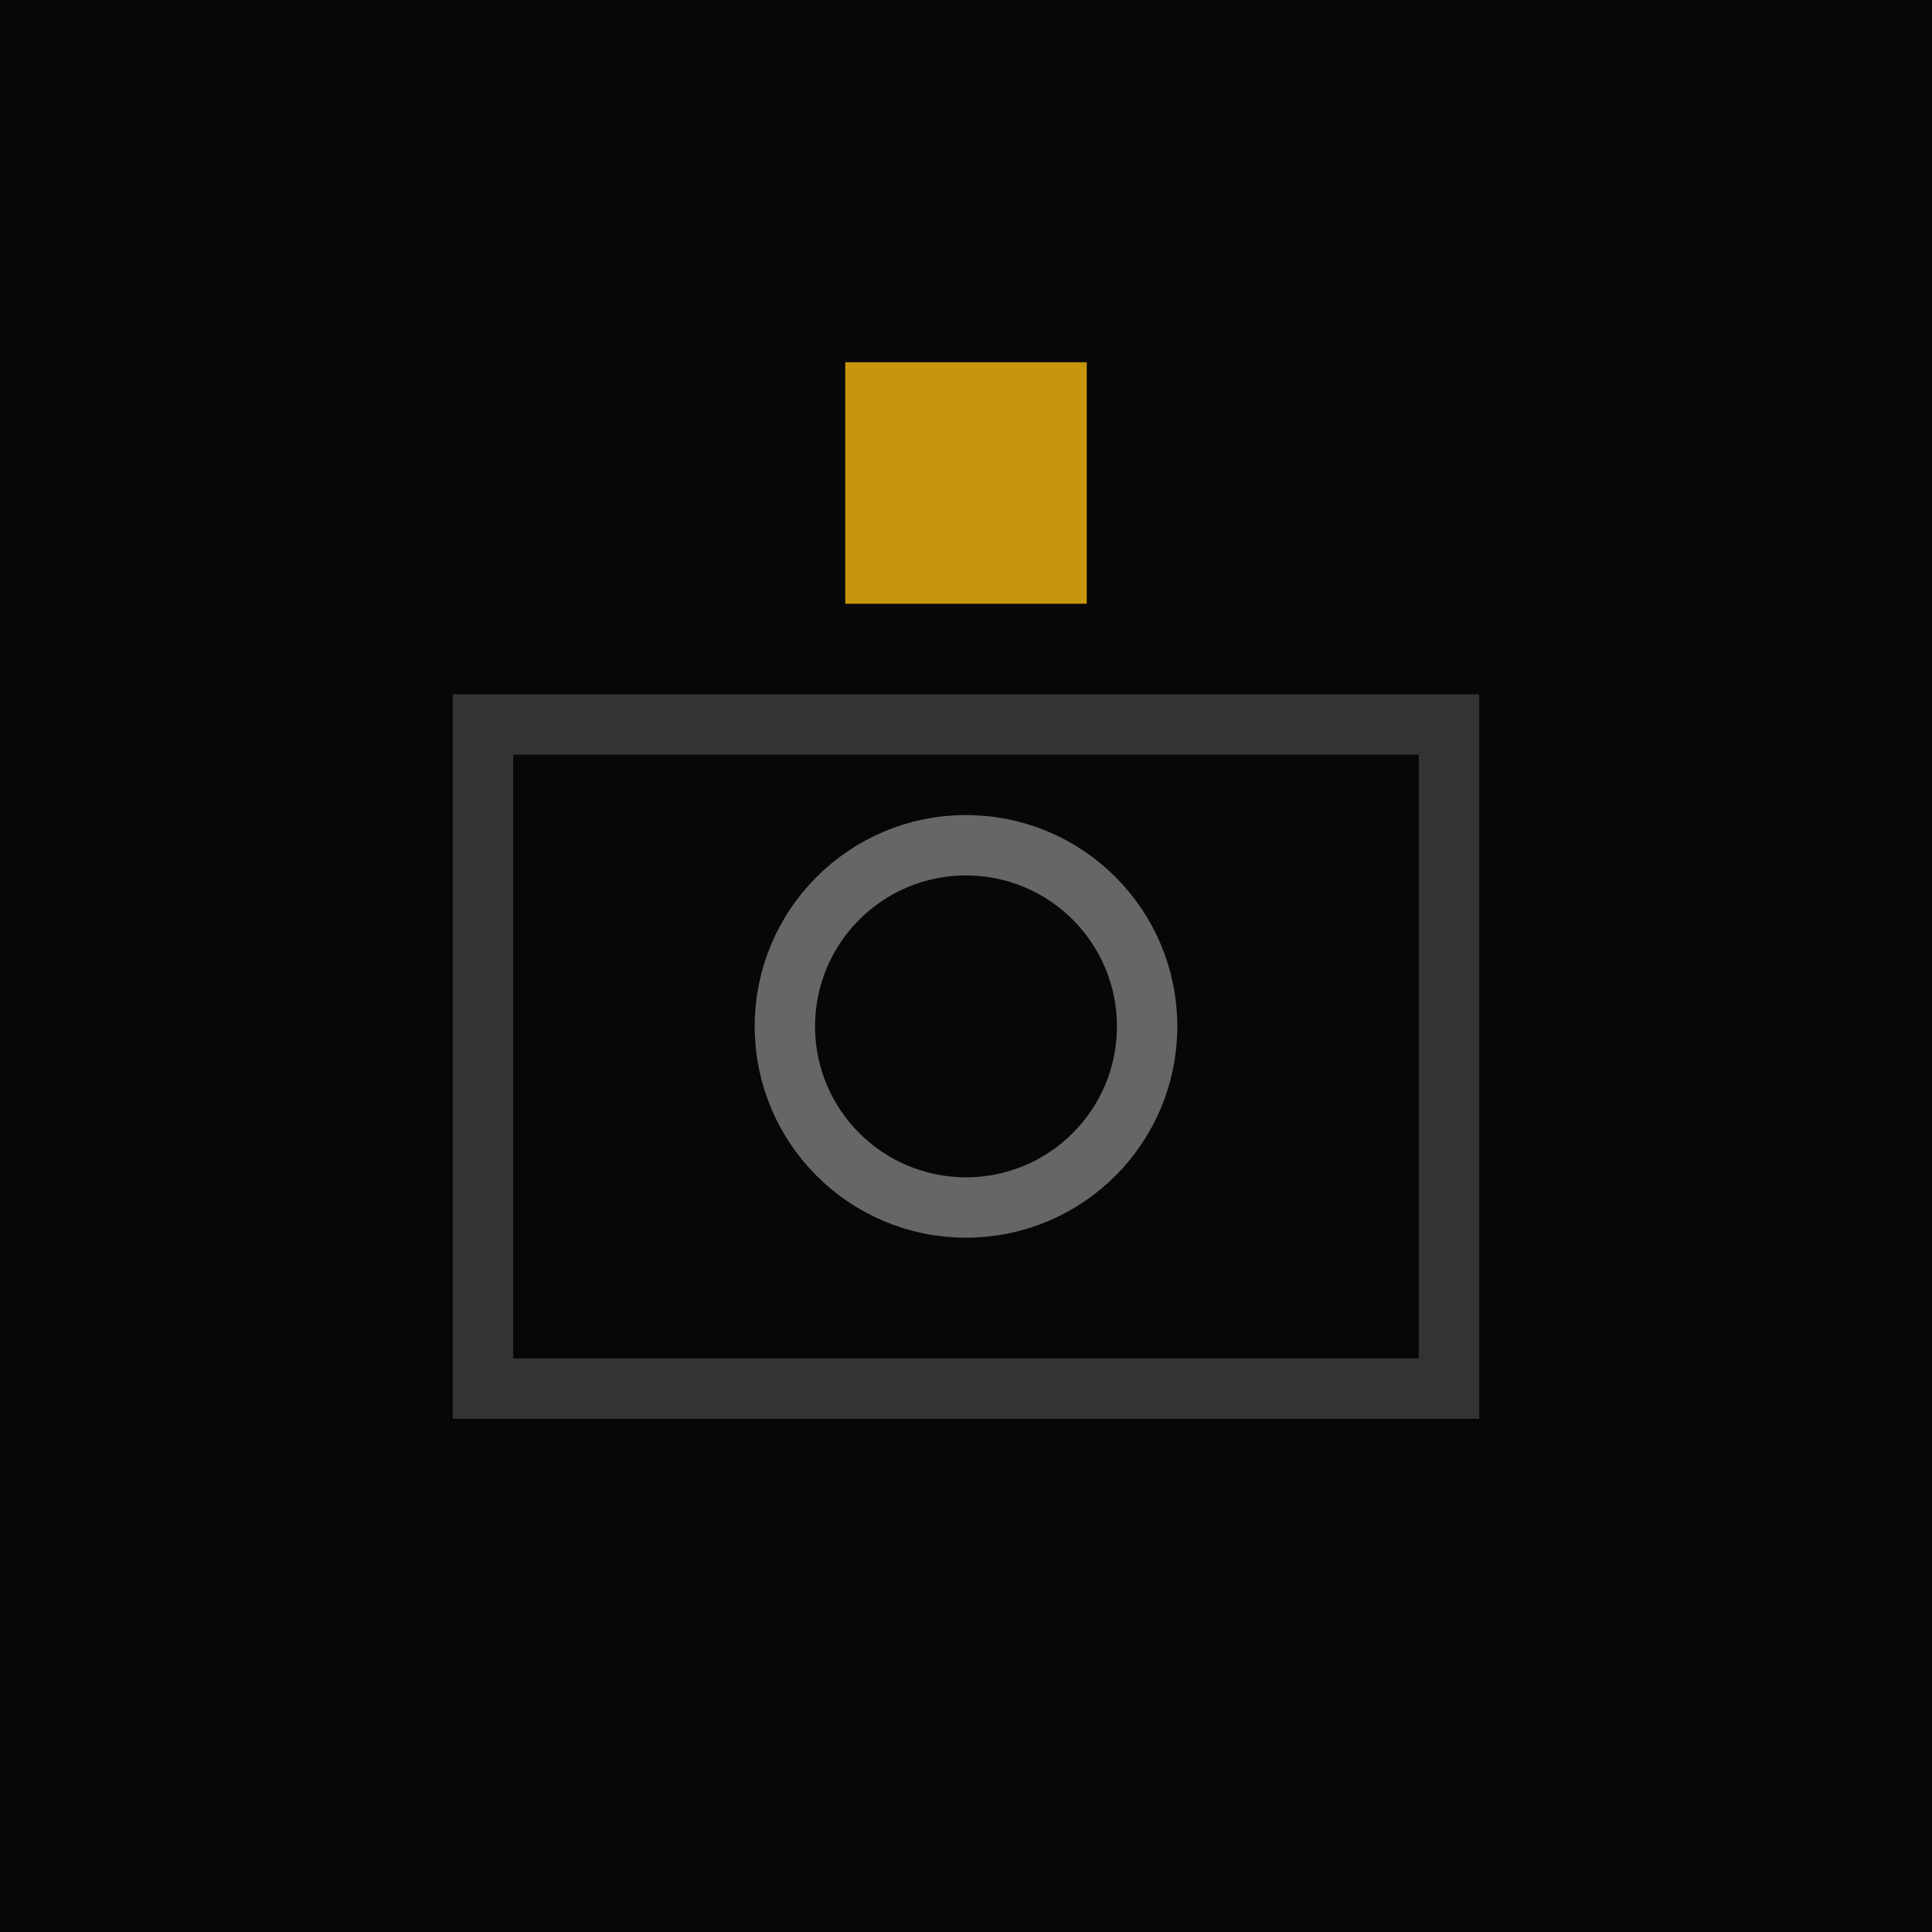
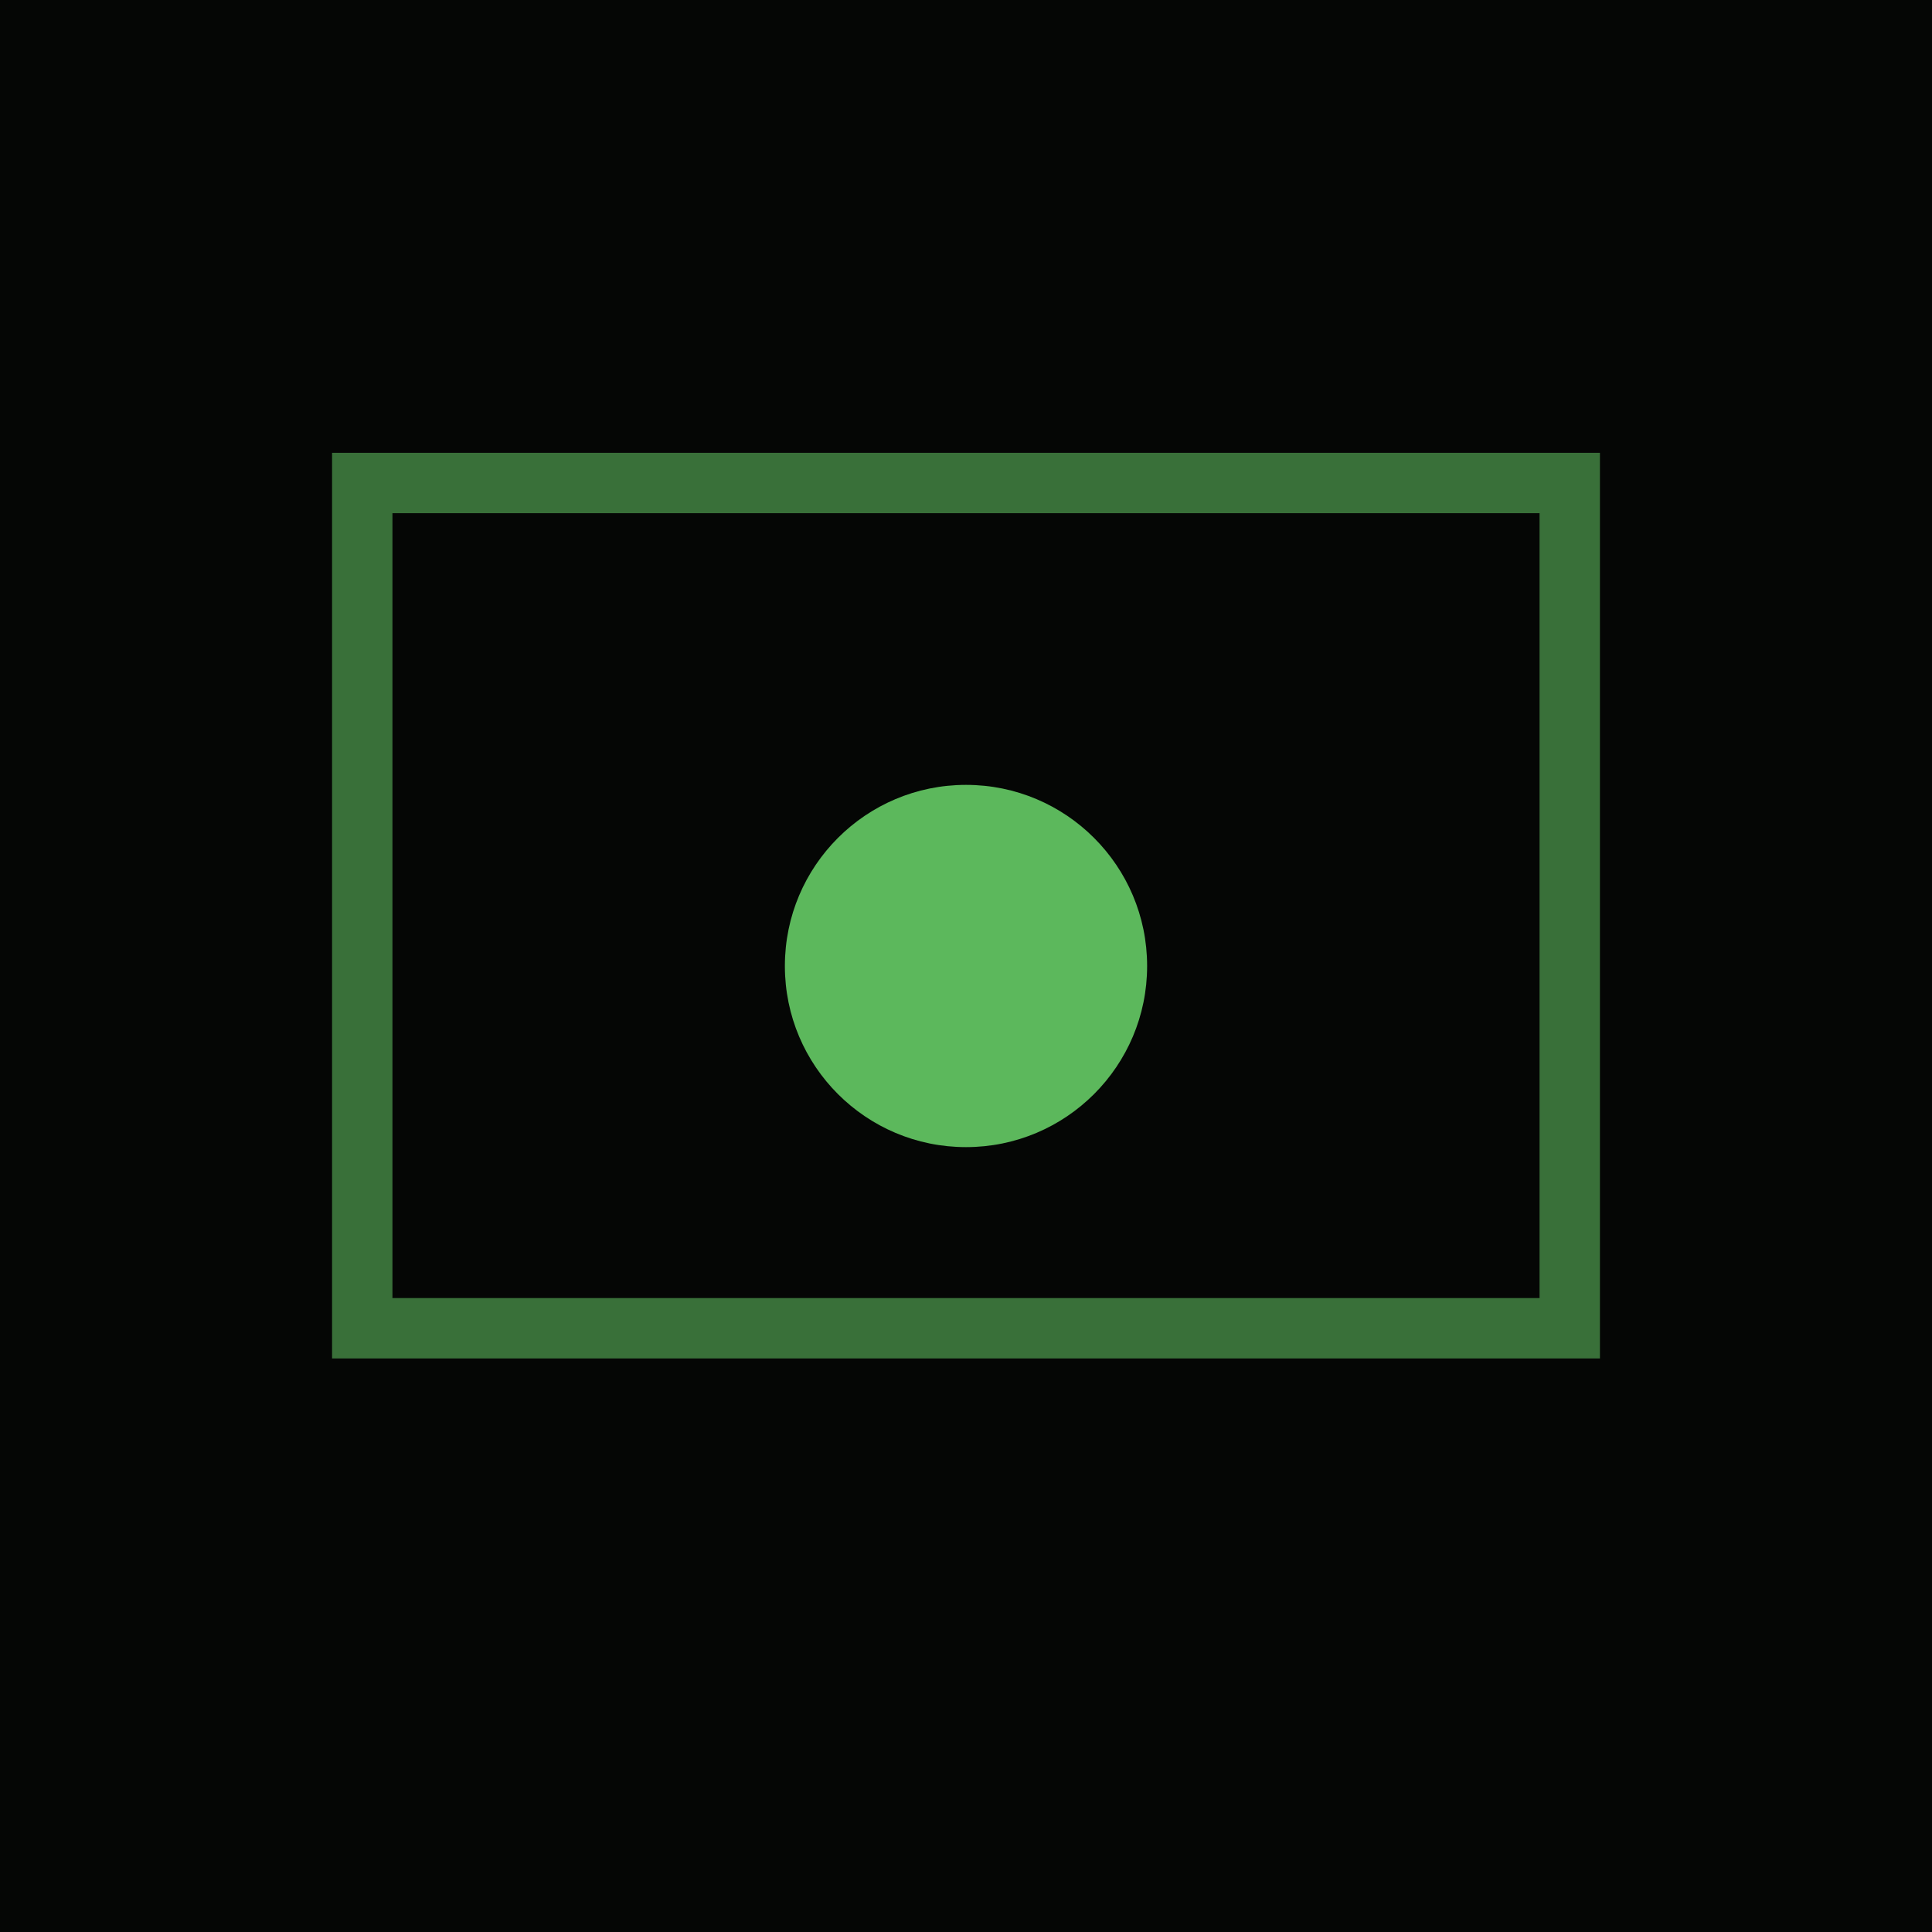
<svg xmlns="http://www.w3.org/2000/svg" viewBox="0 0 32 32" fill="none">
-   <rect width="32" height="32" fill="#070707" />
-   <rect x="14" y="6" width="4" height="4" fill="#c8960c" />
-   <rect x="8" y="12" width="16" height="11" stroke="#333" stroke-width="1" fill="none" />
-   <circle cx="16" cy="17" r="3" stroke="#666" stroke-width="1" fill="none" />
+   <rect width="32" height="32" fill="#050605" />
+   <circle cx="16" cy="16" r="3" fill="#5cb85c" />
+   <rect x="6" y="8" width="20" height="14" stroke="#5cb85c" stroke-width="1" fill="none" opacity="0.6" />
</svg>
